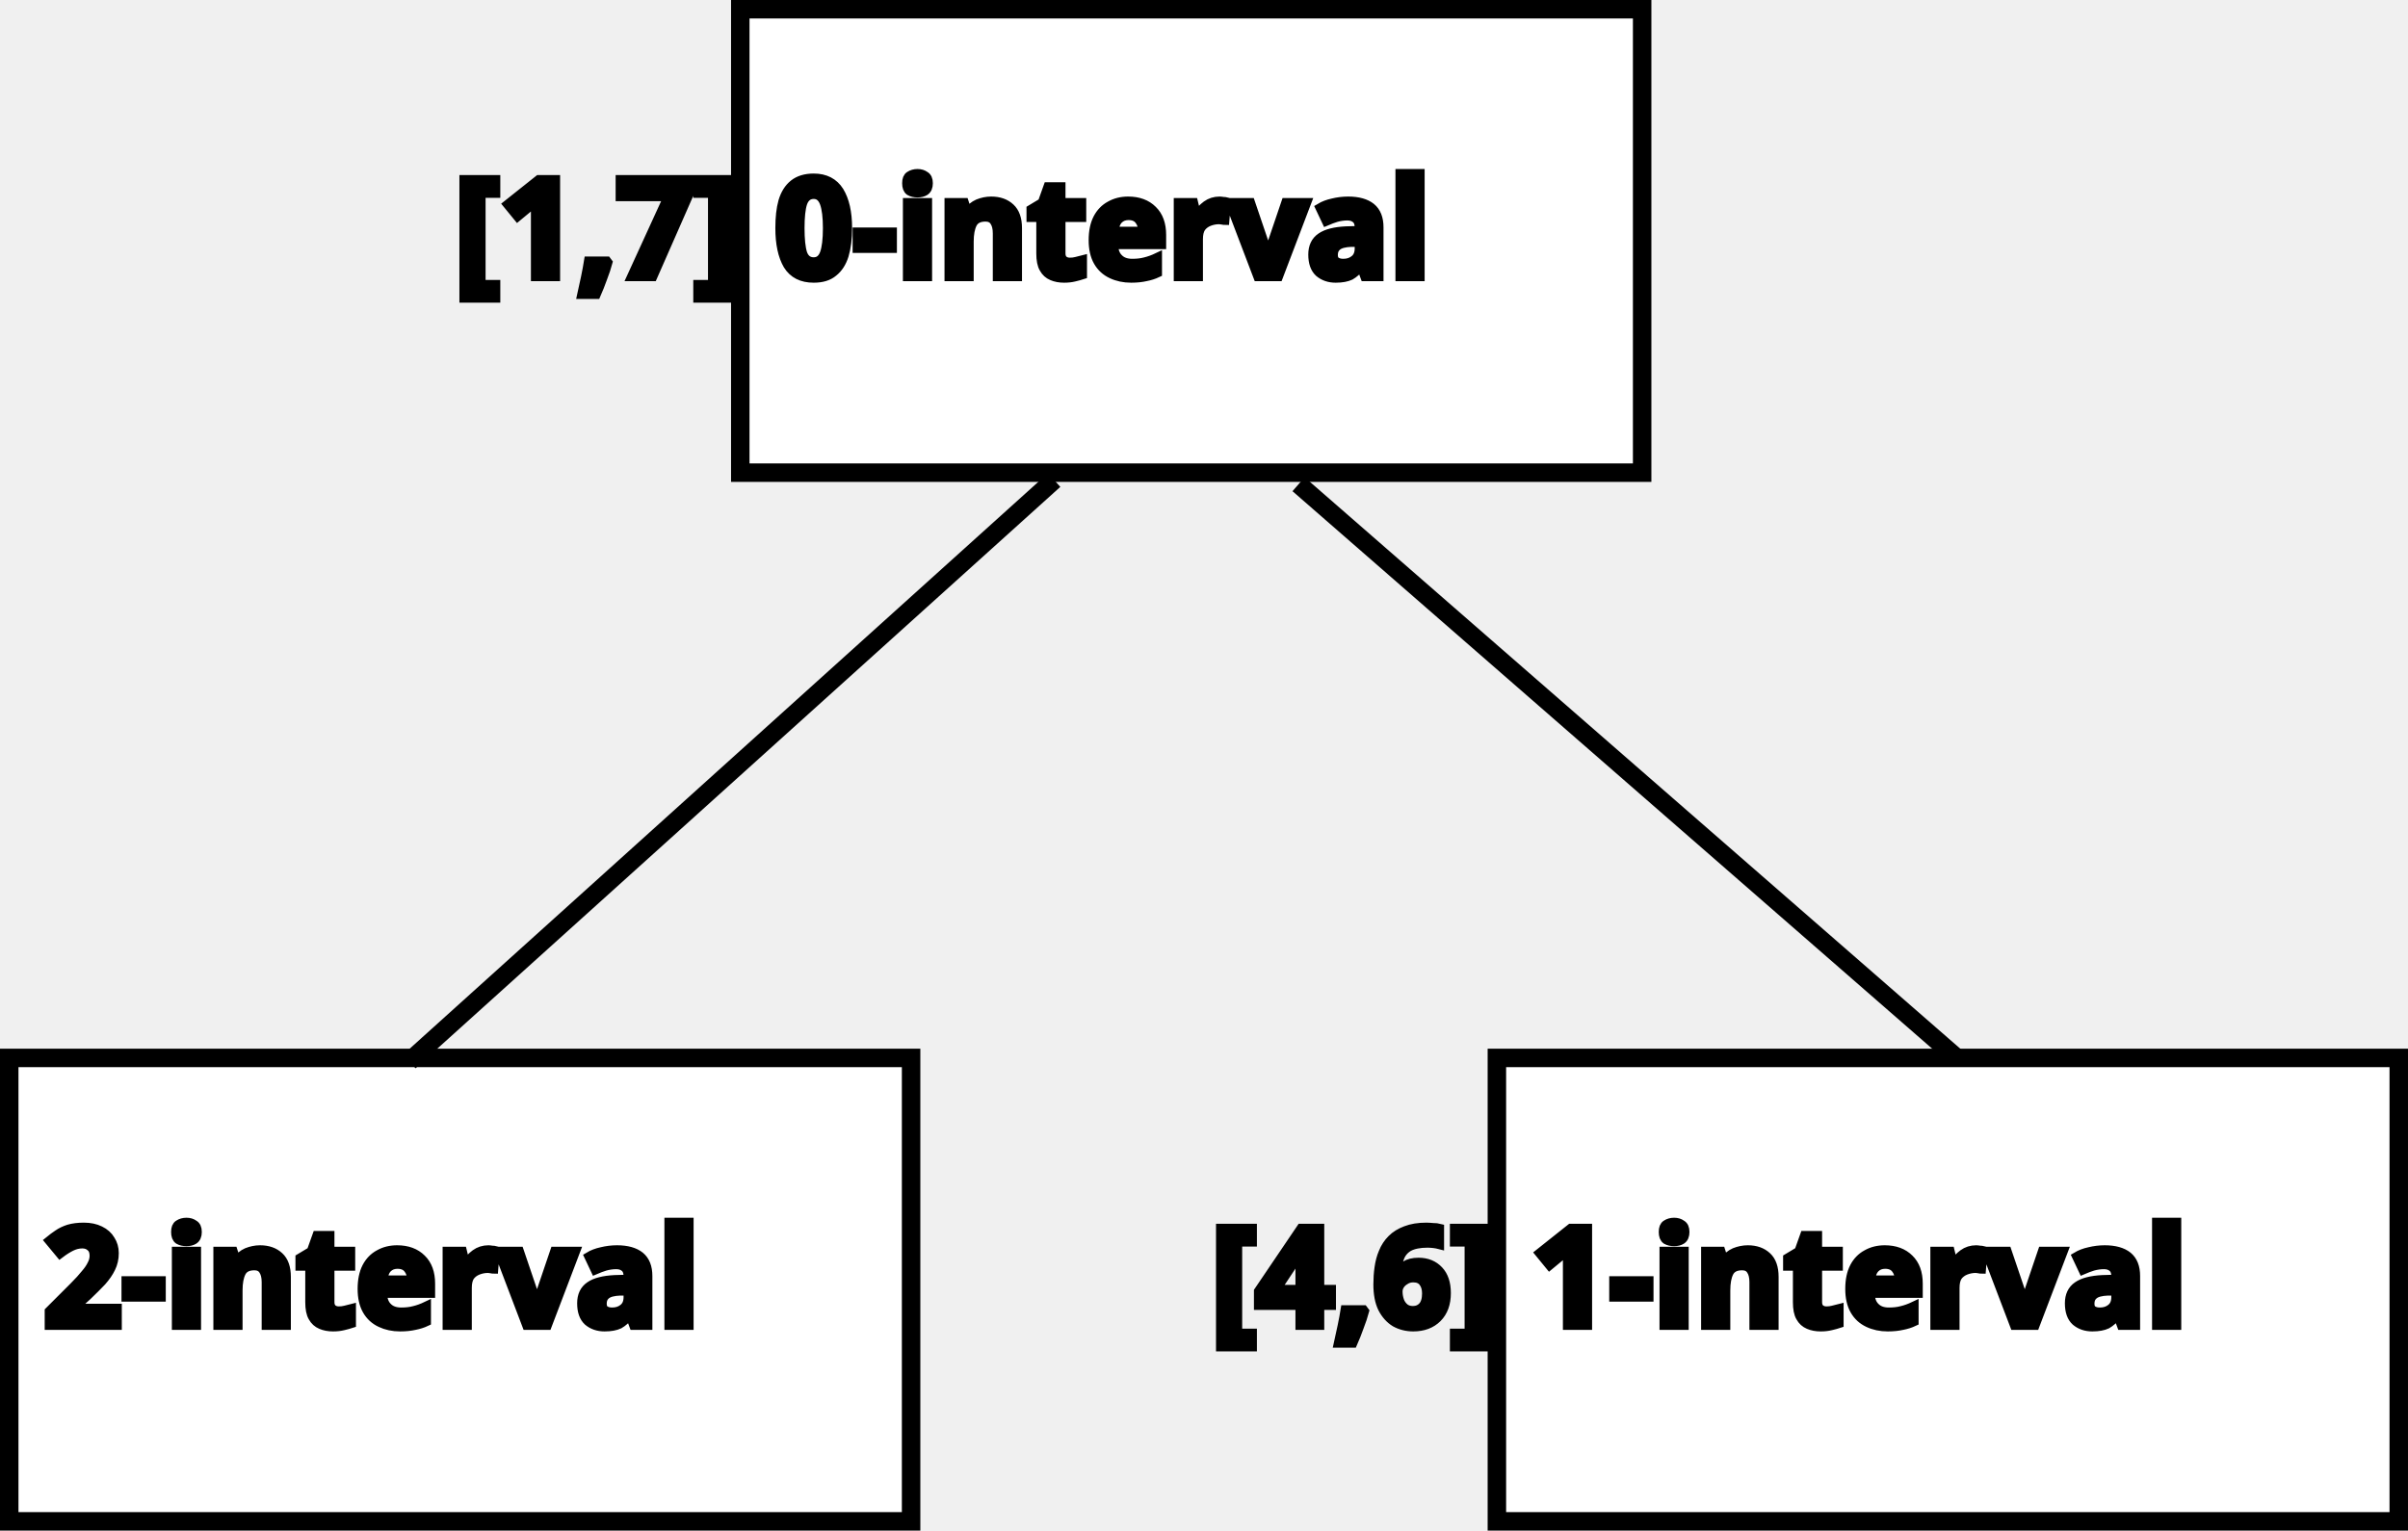
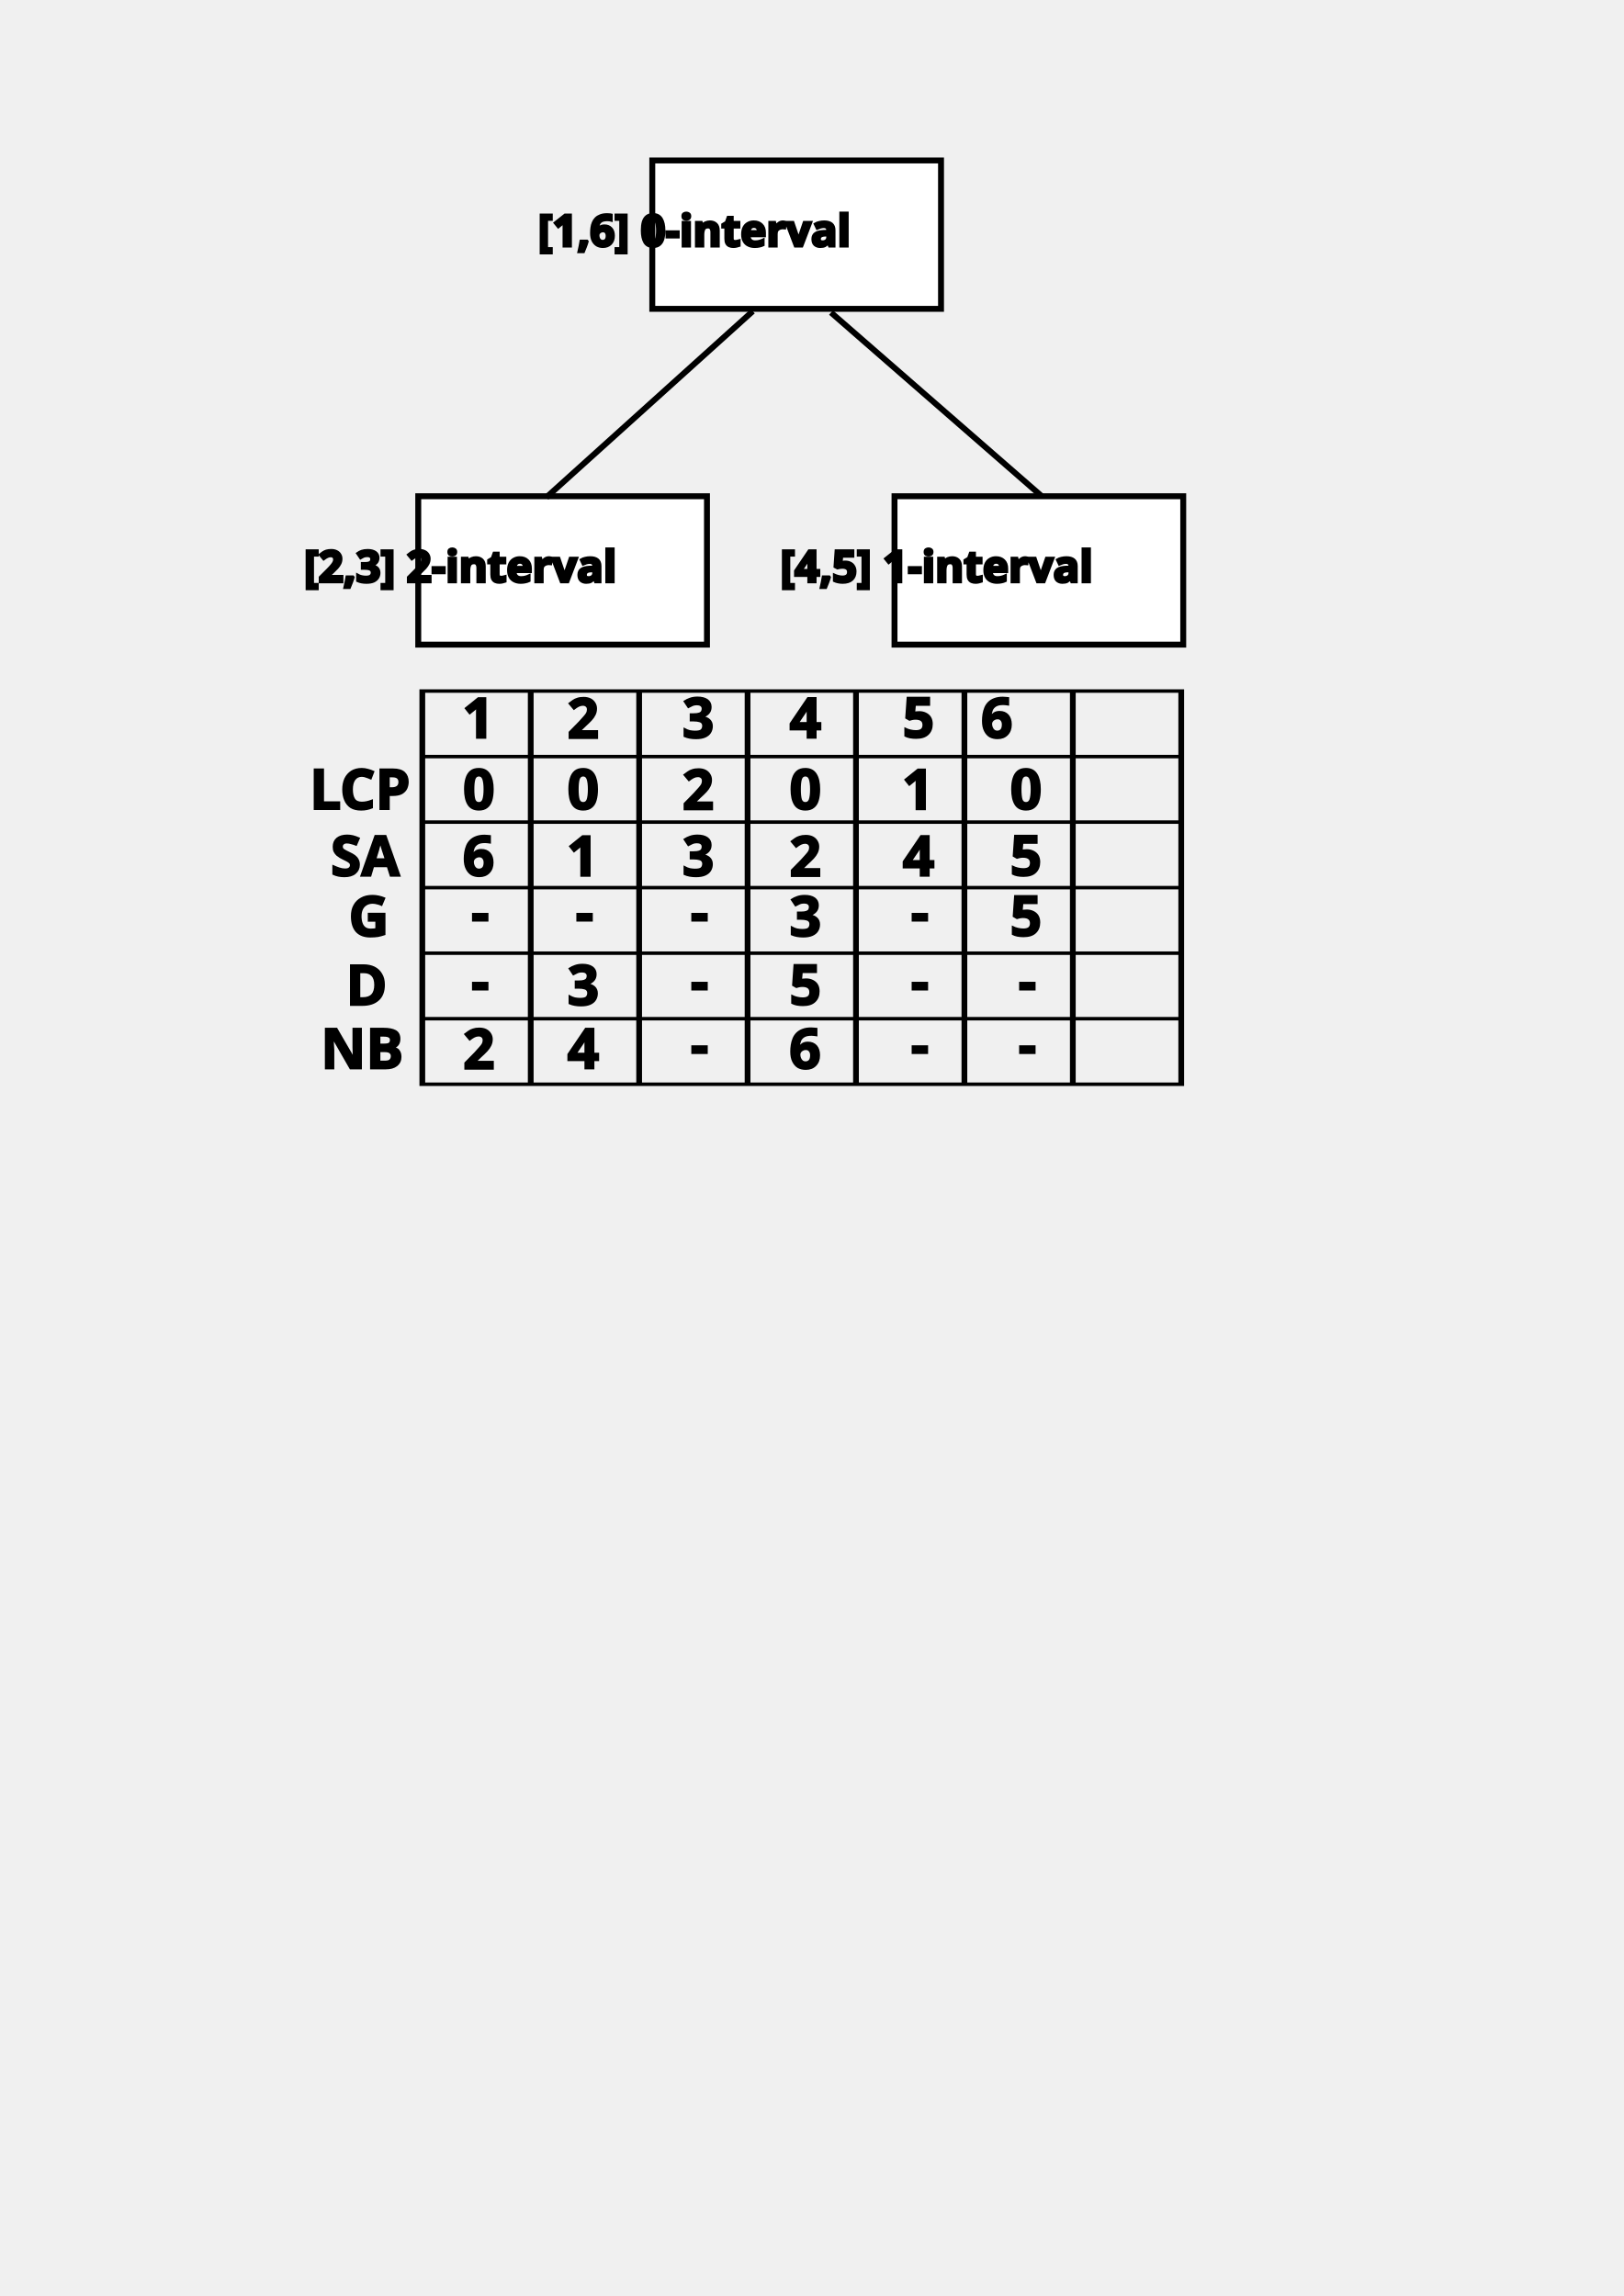
- <svg xmlns="http://www.w3.org/2000/svg" width="99.706mm" height="63.395mm" viewBox="0 0 99.706 63.395" version="1.1" id="svg1">
+ <svg xmlns="http://www.w3.org/2000/svg" width="210mm" height="297mm" viewBox="0 0 210 297" version="1.1" id="svg1">
  <defs id="defs1" />
-   <g id="layer1" transform="translate(-40.81076,-32.29375)">
-     <rect style="fill:#ffffff;fill-opacity:1;stroke:#000000;stroke-width:0.765;stroke-dasharray:none;stroke-opacity:1" id="rect2-8" width="37.343" height="19.195" x="71.463" y="32.676" />
-     <rect style="fill:#ffffff;fill-opacity:1;stroke:#000000;stroke-width:0.765;stroke-dasharray:none;stroke-opacity:1" id="rect2" width="37.343" height="19.195" x="41.193" y="76.112" />
-     <text xml:space="preserve" style="font-weight:bold;font-size:5.644px;line-height:1;font-family:Calibri;-inkscape-font-specification:'Calibri, Bold';text-align:end;writing-mode:lr-tb;direction:ltr;text-anchor:end;fill:#000000;fill-opacity:1;stroke:#000000;stroke-width:0.365;stroke-dasharray:none;stroke-opacity:1" x="77.129" y="87.193" id="text3-1">
-       <tspan id="tspan3-1" style="font-size:5.644px;fill:#000000;fill-opacity:1;stroke-width:0.365;stroke-dasharray:none" x="77.129" y="87.193">[2,4] 2-interval</tspan>
-     </text>
-     <rect style="fill:#ffffff;fill-opacity:1;stroke:#000000;stroke-width:0.765;stroke-dasharray:none;stroke-opacity:1" id="rect2-5" width="37.343" height="19.195" x="102.791" y="76.112" />
-     <text xml:space="preserve" style="font-weight:bold;font-size:5.644px;line-height:1;font-family:Calibri;-inkscape-font-specification:'Calibri, Bold';text-align:end;writing-mode:lr-tb;direction:ltr;text-anchor:end;fill:#000000;fill-opacity:1;stroke:#000000;stroke-width:0.365;stroke-dasharray:none;stroke-opacity:1" x="138.726" y="87.193" id="text3-6">
-       <tspan id="tspan3-14" style="font-size:5.644px;fill:#000000;fill-opacity:1;stroke-width:0.365;stroke-dasharray:none" x="138.726" y="87.193">[4,6] 1-interval</tspan>
-     </text>
-     <path style="fill:#ffffff;fill-opacity:1;stroke:#000000;stroke-width:0.765;stroke-dasharray:none;stroke-opacity:1" d="M 84.458,52.176 57.76,76.257 Z" id="path2" />
-     <path style="fill:#ffffff;fill-opacity:1;stroke:#000000;stroke-width:0.765;stroke-dasharray:none;stroke-opacity:1" d="M 94.579,52.35 121.801,76.082 Z" id="path3" />
-     <text xml:space="preserve" style="font-weight:bold;font-size:5.644px;line-height:1;font-family:Calibri;-inkscape-font-specification:'Calibri, Bold';text-align:end;writing-mode:lr-tb;direction:ltr;text-anchor:end;fill:#000000;fill-opacity:1;stroke:#000000;stroke-width:0.365;stroke-dasharray:none;stroke-opacity:1" x="107.399" y="43.758" id="text3">
-       <tspan id="tspan3" style="font-size:5.644px;fill:#000000;fill-opacity:1;stroke-width:0.365;stroke-dasharray:none" x="107.399" y="43.758">[1,7] 0-interval</tspan>
-     </text>
+   <g id="layer1">
+     <g id="g1">
+       <rect style="fill:#ffffff;fill-opacity:1;stroke:#000000;stroke-width:0.765;stroke-dasharray:none;stroke-opacity:1" id="rect2-8" width="37.343" height="19.195" x="84.363" y="20.755" />
+       <rect style="fill:#ffffff;fill-opacity:1;stroke:#000000;stroke-width:0.765;stroke-dasharray:none;stroke-opacity:1" id="rect2" width="37.343" height="19.195" x="54.093" y="64.191" />
+       <text xml:space="preserve" style="font-weight:bold;font-size:5.644px;line-height:1;font-family:Calibri;-inkscape-font-specification:'Calibri, Bold';text-align:end;writing-mode:lr-tb;direction:ltr;text-anchor:end;fill:#000000;fill-opacity:1;stroke:#000000;stroke-width:0.365;stroke-dasharray:none;stroke-opacity:1" x="90.029" y="75.272" id="text3-1">
+         <tspan id="tspan3-1" style="font-size:5.644px;fill:#000000;fill-opacity:1;stroke-width:0.365;stroke-dasharray:none" x="90.029" y="75.272">[2,3] 2-interval</tspan>
+       </text>
+       <rect style="fill:#ffffff;fill-opacity:1;stroke:#000000;stroke-width:0.765;stroke-dasharray:none;stroke-opacity:1" id="rect2-5" width="37.343" height="19.195" x="115.69" y="64.191" />
+       <text xml:space="preserve" style="font-weight:bold;font-size:5.644px;line-height:1;font-family:Calibri;-inkscape-font-specification:'Calibri, Bold';text-align:end;writing-mode:lr-tb;direction:ltr;text-anchor:end;fill:#000000;fill-opacity:1;stroke:#000000;stroke-width:0.365;stroke-dasharray:none;stroke-opacity:1" x="151.626" y="75.272" id="text3-6">
+         <tspan id="tspan3-14" style="font-size:5.644px;fill:#000000;fill-opacity:1;stroke-width:0.365;stroke-dasharray:none" x="151.626" y="75.272">[4,5] 1-interval</tspan>
+       </text>
+       <path style="fill:#ffffff;fill-opacity:1;stroke:#000000;stroke-width:0.765;stroke-dasharray:none;stroke-opacity:1" d="M 97.358,40.255 70.659,64.336 Z" id="path2" />
+       <path style="fill:#ffffff;fill-opacity:1;stroke:#000000;stroke-width:0.765;stroke-dasharray:none;stroke-opacity:1" d="m 107.479,40.429 27.222,23.732 z" id="path3" />
+       <text xml:space="preserve" style="font-weight:bold;font-size:5.644px;line-height:1;font-family:Calibri;-inkscape-font-specification:'Calibri, Bold';text-align:end;writing-mode:lr-tb;direction:ltr;text-anchor:end;fill:#000000;fill-opacity:1;stroke:#000000;stroke-width:0.365;stroke-dasharray:none;stroke-opacity:1" x="120.298" y="31.837" id="text3">
+         <tspan id="tspan3" style="font-size:5.644px;fill:#000000;fill-opacity:1;stroke-width:0.365;stroke-dasharray:none" x="120.298" y="31.837">[1,6] 0-interval</tspan>
+       </text>
+     </g>
+     <g id="layer1-5" transform="matrix(1.455369,0,0,1.455369,-47.13939,-117.1937)">
+       <g transform="matrix(1.926953,0,0,1.164894,69.91932,141.9467)" id="g12">
+         <g id="g6">
+           <path style="fill:none;stroke:#000000;stroke-width:0.265" d="M 5,0 V 30" id="path1" />
+           <path style="fill:none;stroke:#000000;stroke-width:0.265" d="M 10,0 V 30" id="path2-5" />
+           <path style="fill:none;stroke:#000000;stroke-width:0.265" d="M 15,0 V 30" id="path3-1" />
+           <path style="fill:none;stroke:#000000;stroke-width:0.265" d="M 20,0 V 30" id="path4" />
+           <path style="fill:none;stroke:#000000;stroke-width:0.265" d="M 25,0 V 30" id="path5" />
+           <path style="fill:none;stroke:#000000;stroke-width:0.265" d="M 30,0 V 30" id="path6" />
+         </g>
+         <g id="g11">
+           <path style="fill:none;stroke:#000000;stroke-width:0.265" d="M 0,5 H 35" id="path7" />
+           <path style="fill:none;stroke:#000000;stroke-width:0.265" d="M 0,10 H 35" id="path8" />
+           <path style="fill:none;stroke:#000000;stroke-width:0.265" d="M 0,15 H 35" id="path9" />
+           <path style="fill:none;stroke:#000000;stroke-width:0.265" d="M 0,20 H 35" id="path10" />
+           <path style="fill:none;stroke:#000000;stroke-width:0.265" d="M 0,25 H 35" id="path11" />
+         </g>
+         <rect x="0" y="0" width="35" height="30" style="fill:none;stroke:#000000;stroke-width:0.265" id="rect11" />
+       </g>
+       <text xml:space="preserve" style="font-weight:bold;font-size:4.939px;line-height:1;font-family:Calibri;-inkscape-font-specification:'Calibri, Bold';text-align:end;writing-mode:lr-tb;direction:ltr;text-anchor:end;fill:#000000;fill-opacity:1;stroke:#000000;stroke-width:0.165;stroke-dasharray:none" x="74.304" y="144.535" id="text278">
+         <tspan id="tspan278" style="fill:#000000;fill-opacity:1;stroke-width:0.165;stroke-dasharray:none" x="75.421" y="144.535"> </tspan>
+       </text>
+       <text xml:space="preserve" style="font-weight:bold;font-size:4.939px;line-height:1;font-family:Calibri;-inkscape-font-specification:'Calibri, Bold';text-align:end;writing-mode:lr-tb;direction:ltr;text-anchor:end;fill:#000000;fill-opacity:1;stroke:#000000;stroke-width:0.165;stroke-dasharray:none" x="85.29" y="146.106" id="text279">
+         <tspan id="tspan279" style="fill:#000000;fill-opacity:1;stroke-width:0.165;stroke-dasharray:none" x="85.29" y="146.106">1</tspan>
+       </text>
+       <text xml:space="preserve" style="font-weight:bold;font-size:4.939px;line-height:1;font-family:Calibri;-inkscape-font-specification:'Calibri, Bold';text-align:end;writing-mode:lr-tb;direction:ltr;text-anchor:end;fill:#000000;fill-opacity:1;stroke:#000000;stroke-width:0.165;stroke-dasharray:none" x="94.617" y="146.123" id="text280">
+         <tspan id="tspan280" style="fill:#000000;fill-opacity:1;stroke-width:0.165;stroke-dasharray:none" x="94.617" y="146.123">2</tspan>
+       </text>
+       <text xml:space="preserve" style="font-weight:bold;font-size:4.939px;line-height:1;font-family:Calibri;-inkscape-font-specification:'Calibri, Bold';text-align:end;writing-mode:lr-tb;direction:ltr;text-anchor:end;fill:#000000;fill-opacity:1;stroke:#000000;stroke-width:0.165;stroke-dasharray:none" x="104.844" y="146.095" id="text281">
+         <tspan id="tspan281" style="fill:#000000;fill-opacity:1;stroke-width:0.165;stroke-dasharray:none" x="104.844" y="146.095">3</tspan>
+       </text>
+       <text xml:space="preserve" style="font-weight:bold;font-size:4.939px;line-height:1;font-family:Calibri;-inkscape-font-specification:'Calibri, Bold';text-align:end;writing-mode:lr-tb;direction:ltr;text-anchor:end;fill:#000000;fill-opacity:1;stroke:#000000;stroke-width:0.165;stroke-dasharray:none" x="114.377" y="146.095" id="text282">
+         <tspan id="tspan282" style="fill:#000000;fill-opacity:1;stroke-width:0.165;stroke-dasharray:none" x="114.377" y="146.095">4</tspan>
+       </text>
+       <text xml:space="preserve" style="font-weight:bold;font-size:4.939px;line-height:1;font-family:Calibri;-inkscape-font-specification:'Calibri, Bold';text-align:end;writing-mode:lr-tb;direction:ltr;text-anchor:end;fill:#000000;fill-opacity:1;stroke:#000000;stroke-width:0.165;stroke-dasharray:none" x="124.419" y="146.067" id="text283">
+         <tspan id="tspan283" style="fill:#000000;fill-opacity:1;stroke-width:0.165;stroke-dasharray:none" x="124.419" y="146.067">5</tspan>
+       </text>
+       <text xml:space="preserve" style="font-weight:bold;font-size:4.939px;line-height:1;font-family:Calibri;-inkscape-font-specification:'Calibri, Bold';text-align:end;writing-mode:lr-tb;direction:ltr;text-anchor:end;fill:#000000;fill-opacity:1;stroke:#000000;stroke-width:0.165;stroke-dasharray:none" x="76.891" y="158.361" id="text284">
+         <tspan id="tspan284" style="fill:#000000;fill-opacity:1;stroke-width:0.165;stroke-dasharray:none" x="76.891" y="158.361">SA</tspan>
+       </text>
+       <text xml:space="preserve" style="font-weight:bold;font-size:4.939px;line-height:1;font-family:Calibri;-inkscape-font-specification:'Calibri, Bold';text-align:end;writing-mode:lr-tb;direction:ltr;text-anchor:end;fill:#000000;fill-opacity:1;stroke:#000000;stroke-width:0.165;stroke-dasharray:none" x="114.368" y="152.441" id="text285">
+         <tspan id="tspan285" style="fill:#000000;fill-opacity:1;stroke-width:0.165;stroke-dasharray:none" x="114.368" y="152.441">0</tspan>
+       </text>
+       <text xml:space="preserve" style="font-weight:bold;font-size:4.939px;line-height:1;font-family:Calibri;-inkscape-font-specification:'Calibri, Bold';text-align:end;writing-mode:lr-tb;direction:ltr;text-anchor:end;fill:#000000;fill-opacity:1;stroke:#000000;stroke-width:0.165;stroke-dasharray:none" x="85.328" y="158.36" id="text286">
+         <tspan id="tspan286" style="stroke-width:0.165;stroke-dasharray:none" x="85.328" y="158.36">6</tspan>
+       </text>
+       <text xml:space="preserve" style="font-weight:bold;font-size:4.939px;line-height:1;font-family:Calibri;-inkscape-font-specification:'Calibri, Bold';text-align:end;writing-mode:lr-tb;direction:ltr;text-anchor:end;fill:#000000;fill-opacity:1;stroke:#000000;stroke-width:0.165;stroke-dasharray:none" x="94.559" y="158.372" id="text287">
+         <tspan id="tspan287" style="fill:#000000;stroke:#000000;stroke-width:0.165;stroke-dasharray:none" x="94.559" y="158.372">1</tspan>
+       </text>
+       <text xml:space="preserve" style="font-weight:bold;font-size:4.939px;line-height:1;font-family:Calibri;-inkscape-font-specification:'Calibri, Bold';text-align:end;writing-mode:lr-tb;direction:ltr;text-anchor:end;fill:#000000;fill-opacity:1;stroke:#000000;stroke-width:0.165;stroke-dasharray:none" x="104.844" y="158.361" id="text288">
+         <tspan id="tspan288" style="fill:#000000;stroke:#000000;stroke-width:0.165;stroke-dasharray:none" x="104.844" y="158.361">3</tspan>
+       </text>
+       <text xml:space="preserve" style="font-weight:bold;font-size:4.939px;line-height:1;font-family:Calibri;-inkscape-font-specification:'Calibri, Bold';text-align:end;writing-mode:lr-tb;direction:ltr;text-anchor:end;fill:#000000;fill-opacity:1;stroke:#000000;stroke-width:0.165;stroke-dasharray:none" x="114.362" y="158.389" id="text289">
+         <tspan id="tspan289" style="stroke-width:0.165;stroke-dasharray:none" x="114.362" y="158.389">2</tspan>
+       </text>
+       <text xml:space="preserve" style="font-weight:bold;font-size:4.939px;line-height:1;font-family:Calibri;-inkscape-font-specification:'Calibri, Bold';text-align:end;writing-mode:lr-tb;direction:ltr;text-anchor:end;fill:#000000;fill-opacity:1;stroke:#000000;stroke-width:0.165;stroke-dasharray:none" x="124.429" y="158.361" id="text290">
+         <tspan id="tspan290" style="stroke-width:0.165;stroke-dasharray:none" x="124.429" y="158.361">4</tspan>
+       </text>
+       <text xml:space="preserve" style="font-weight:bold;font-size:4.939px;line-height:1;font-family:Calibri;-inkscape-font-specification:'Calibri, Bold';text-align:end;writing-mode:lr-tb;direction:ltr;text-anchor:end;fill:#000000;fill-opacity:1;stroke:#000000;stroke-width:0.165;stroke-dasharray:none" x="133.972" y="158.334" id="text291">
+         <tspan id="tspan291" style="stroke-width:0.165;stroke-dasharray:none" x="133.972" y="158.334">5</tspan>
+       </text>
+       <text xml:space="preserve" style="font-weight:bold;font-size:4.939px;line-height:1;font-family:Calibri;-inkscape-font-specification:'Calibri, Bold';text-align:end;writing-mode:lr-tb;direction:ltr;text-anchor:end;fill:#000000;fill-opacity:1;stroke:#000000;stroke-width:0.165;stroke-dasharray:none" x="133.973" y="152.441" id="text292">
+         <tspan id="tspan292" style="stroke-width:0.165;stroke-dasharray:none" x="133.973" y="152.441">0</tspan>
+       </text>
+       <text xml:space="preserve" style="font-weight:bold;font-size:4.939px;line-height:1;font-family:Calibri;-inkscape-font-specification:'Calibri, Bold';text-align:end;writing-mode:lr-tb;direction:ltr;text-anchor:end;fill:#000000;fill-opacity:1;stroke:#000000;stroke-width:0.165;stroke-dasharray:none" x="124.356" y="152.452" id="text293">
+         <tspan id="tspan293" style="stroke-width:0.165;stroke-dasharray:none" x="124.356" y="152.452">1</tspan>
+       </text>
+       <text xml:space="preserve" style="font-weight:bold;font-size:4.939px;line-height:1;font-family:Calibri;-inkscape-font-specification:'Calibri, Bold';text-align:end;writing-mode:lr-tb;direction:ltr;text-anchor:end;fill:#000000;fill-opacity:1;stroke:#000000;stroke-width:0.165;stroke-dasharray:none" x="77.845" y="152.441" id="text294">
+         <tspan id="tspan294" style="stroke-width:0.165;stroke-dasharray:none" x="77.845" y="152.441">LCP</tspan>
+       </text>
+       <text xml:space="preserve" style="font-weight:bold;font-size:4.939px;line-height:1;font-family:Calibri;-inkscape-font-specification:'Calibri, Bold';text-align:end;writing-mode:lr-tb;direction:ltr;text-anchor:end;fill:#000000;fill-opacity:1;stroke:#000000;stroke-width:0.165;stroke-dasharray:none" x="85.354" y="152.441" id="text295">
+         <tspan id="tspan295" style="stroke-width:0.165;stroke-dasharray:none" x="85.354" y="152.441">0</tspan>
+       </text>
+       <text xml:space="preserve" style="font-weight:bold;font-size:4.939px;line-height:1;font-family:Calibri;-inkscape-font-specification:'Calibri, Bold';text-align:end;writing-mode:lr-tb;direction:ltr;text-anchor:end;fill:#000000;fill-opacity:1;stroke:#000000;stroke-width:0.165;stroke-dasharray:none" x="94.623" y="152.441" id="text296">
+         <tspan id="tspan296" style="stroke-width:0.165;stroke-dasharray:none" x="94.623" y="152.441">0</tspan>
+       </text>
+       <text xml:space="preserve" style="font-weight:bold;font-size:4.939px;line-height:1;font-family:Calibri;-inkscape-font-specification:'Calibri, Bold';text-align:end;writing-mode:lr-tb;direction:ltr;text-anchor:end;fill:#000000;fill-opacity:1;stroke:#000000;stroke-width:0.165;stroke-dasharray:none" x="104.833" y="152.469" id="text297">
+         <tspan id="tspan297" style="fill:#000000;stroke:#000000;stroke-width:0.165;stroke-dasharray:none" x="104.833" y="152.469">2</tspan>
+       </text>
+       <text xml:space="preserve" style="font-style:normal;font-variant:normal;font-weight:bold;font-stretch:normal;font-size:4.939px;line-height:1;font-family:Calibri;-inkscape-font-specification:'Calibri, Bold';font-variant-ligatures:normal;font-variant-caps:normal;font-variant-numeric:normal;font-variant-east-asian:normal;text-align:end;writing-mode:lr-tb;direction:ltr;text-anchor:end;fill:#000000;fill-opacity:1;stroke:#000000;stroke-width:0.165;stroke-dasharray:none" x="133.948" y="146.094" id="text298">
+         <tspan id="tspan300" x="133.948" y="146.094">6</tspan>
+         <tspan id="tspan301" x="133.948" y="151.033" />
+       </text>
+       <text xml:space="preserve" style="font-weight:bold;font-size:4.939px;line-height:1;font-family:Calibri;-inkscape-font-specification:'Calibri, Bold';text-align:end;writing-mode:lr-tb;direction:ltr;text-anchor:end;fill:#000000;stroke:#000000;stroke-width:0.165" x="75.941" y="163.721" id="text12">
+         <tspan id="tspan12" style="font-size:4.939px;stroke-width:0.165" x="75.941" y="163.721">G</tspan>
+       </text>
+       <text xml:space="preserve" style="font-weight:bold;font-size:4.939px;line-height:1;font-family:Calibri;-inkscape-font-specification:'Calibri, Bold';text-align:end;writing-mode:lr-tb;direction:ltr;text-anchor:end;fill:#000000;stroke:#000000;stroke-width:0.165" x="75.781" y="169.847" id="text13">
+         <tspan id="tspan13" style="font-size:4.939px;stroke-width:0.165" x="75.781" y="169.847">D</tspan>
+       </text>
+       <text xml:space="preserve" style="font-weight:bold;font-size:4.939px;line-height:1;font-family:Calibri;-inkscape-font-specification:'Calibri, Bold';text-align:end;writing-mode:lr-tb;direction:ltr;text-anchor:end;fill:#000000;stroke:#000000;stroke-width:0.165" x="77.229" y="175.487" id="text14">
+         <tspan id="tspan14" style="font-size:4.939px;stroke-width:0.165" x="77.229" y="175.487">NB</tspan>
+       </text>
+       <text xml:space="preserve" style="font-weight:bold;font-size:4.939px;line-height:1;font-family:Calibri;-inkscape-font-specification:'Calibri, Bold';text-align:end;writing-mode:lr-tb;direction:ltr;text-anchor:end;fill:#000000;stroke:#000000;stroke-width:0.165" x="84.859" y="163.371" id="text16">
+         <tspan id="tspan16" style="stroke-width:0.165" x="84.859" y="163.371">-</tspan>
+       </text>
+       <text xml:space="preserve" style="font-weight:bold;font-size:4.939px;line-height:1;font-family:Calibri;-inkscape-font-specification:'Calibri, Bold';text-align:end;writing-mode:lr-tb;direction:ltr;text-anchor:end;fill:#000000;stroke:#000000;stroke-width:0.165" x="84.859" y="169.497" id="text17">
+         <tspan id="tspan17" style="stroke-width:0.165" x="84.859" y="169.497">-</tspan>
+       </text>
+       <text xml:space="preserve" style="font-weight:bold;font-size:4.939px;line-height:1;font-family:Calibri;-inkscape-font-specification:'Calibri, Bold';text-align:end;writing-mode:lr-tb;direction:ltr;text-anchor:end;fill:#000000;stroke:#000000;stroke-width:0.165" x="94.129" y="163.371" id="text18">
+         <tspan id="tspan18" style="stroke-width:0.165" x="94.129" y="163.371">-</tspan>
+       </text>
+       <text xml:space="preserve" style="font-weight:bold;font-size:4.939px;line-height:1;font-family:Calibri;-inkscape-font-specification:'Calibri, Bold';text-align:end;writing-mode:lr-tb;direction:ltr;text-anchor:end;fill:#000000;stroke:#000000;stroke-width:0.165" x="104.344" y="163.371" id="text19">
+         <tspan id="tspan19" style="stroke-width:0.165" x="104.344" y="163.371">-</tspan>
+       </text>
+       <text xml:space="preserve" style="font-weight:bold;font-size:4.939px;line-height:1;font-family:Calibri;-inkscape-font-specification:'Calibri, Bold';text-align:end;writing-mode:lr-tb;direction:ltr;text-anchor:end;fill:#000000;stroke:#000000;stroke-width:0.165" x="104.344" y="175.14" id="text21">
+         <tspan id="tspan21" style="stroke-width:0.165" x="104.344" y="175.14">-</tspan>
+       </text>
+       <text xml:space="preserve" style="font-weight:bold;font-size:4.939px;line-height:1;font-family:Calibri;-inkscape-font-specification:'Calibri, Bold';text-align:end;writing-mode:lr-tb;direction:ltr;text-anchor:end;fill:#000000;stroke:#000000;stroke-width:0.165" x="104.344" y="169.497" id="text22">
+         <tspan id="tspan22" style="stroke-width:0.165" x="104.344" y="169.497">-</tspan>
+       </text>
+       <text xml:space="preserve" style="font-weight:bold;font-size:4.939px;line-height:1;font-family:Calibri;-inkscape-font-specification:'Calibri, Bold';text-align:end;writing-mode:lr-tb;direction:ltr;text-anchor:end;fill:#000000;stroke:#000000;stroke-width:0.165" x="123.926" y="163.371" id="text23">
+         <tspan id="tspan23" style="stroke-width:0.165" x="123.926" y="163.371">-</tspan>
+       </text>
+       <text xml:space="preserve" style="font-weight:bold;font-size:4.939px;line-height:1;font-family:Calibri;-inkscape-font-specification:'Calibri, Bold';text-align:end;writing-mode:lr-tb;direction:ltr;text-anchor:end;fill:#000000;stroke:#000000;stroke-width:0.165" x="123.926" y="169.497" id="text24">
+         <tspan id="tspan24" style="stroke-width:0.165" x="123.926" y="169.497">-</tspan>
+       </text>
+       <text xml:space="preserve" style="font-weight:bold;font-size:4.939px;line-height:1;font-family:Calibri;-inkscape-font-specification:'Calibri, Bold';text-align:end;writing-mode:lr-tb;direction:ltr;text-anchor:end;fill:#000000;stroke:#000000;stroke-width:0.165" x="123.926" y="175.14" id="text25">
+         <tspan id="tspan25" style="stroke-width:0.165" x="123.926" y="175.14">-</tspan>
+       </text>
+       <text xml:space="preserve" style="font-weight:bold;font-size:4.939px;line-height:1;font-family:Calibri;-inkscape-font-specification:'Calibri, Bold';text-align:end;writing-mode:lr-tb;direction:ltr;text-anchor:end;fill:#000000;stroke:#000000;stroke-width:0.165" x="133.479" y="169.497" id="text26">
+         <tspan id="tspan26" style="stroke-width:0.165" x="133.479" y="169.497">-</tspan>
+       </text>
+       <text xml:space="preserve" style="font-weight:bold;font-size:4.939px;line-height:1;font-family:Calibri;-inkscape-font-specification:'Calibri, Bold';text-align:end;writing-mode:lr-tb;direction:ltr;text-anchor:end;fill:#000000;stroke:#000000;stroke-width:0.165" x="133.479" y="175.14" id="text27">
+         <tspan id="tspan27" style="stroke-width:0.165" x="133.479" y="175.14">-</tspan>
+       </text>
+       <text xml:space="preserve" style="font-weight:bold;font-size:4.939px;line-height:1;font-family:Calibri;-inkscape-font-specification:'Calibri, Bold';text-align:end;writing-mode:lr-tb;direction:ltr;text-anchor:end;fill:#000000;stroke:#000000;stroke-width:0.165" x="114.373" y="163.721" id="text28">
+         <tspan id="tspan28" style="stroke-width:0.165" x="114.373" y="163.721">3</tspan>
+       </text>
+       <text xml:space="preserve" style="font-weight:bold;font-size:4.939px;line-height:1;font-family:Calibri;-inkscape-font-specification:'Calibri, Bold';text-align:end;writing-mode:lr-tb;direction:ltr;text-anchor:end;fill:#000000;stroke:#000000;stroke-width:0.165" x="133.972" y="163.693" id="text29">
+         <tspan id="tspan29" style="stroke-width:0.165" x="133.972" y="163.693">5</tspan>
+       </text>
+       <text xml:space="preserve" style="font-weight:bold;font-size:4.939px;line-height:1;font-family:Calibri;-inkscape-font-specification:'Calibri, Bold';text-align:end;writing-mode:lr-tb;direction:ltr;text-anchor:end;fill:#000000;stroke:#000000;stroke-width:0.165" x="114.367" y="169.819" id="text30">
+         <tspan id="tspan30" style="stroke-width:0.165" x="114.367" y="169.819">5</tspan>
+       </text>
+       <text xml:space="preserve" style="font-weight:bold;font-size:4.939px;line-height:1;font-family:Calibri;-inkscape-font-specification:'Calibri, Bold';text-align:end;writing-mode:lr-tb;direction:ltr;text-anchor:end;fill:#000000;stroke:#000000;stroke-width:0.165" x="114.343" y="175.488" id="text31">
+         <tspan id="tspan31" style="stroke-width:0.165" x="114.343" y="175.488">6</tspan>
+       </text>
+       <text xml:space="preserve" style="font-weight:bold;font-size:4.939px;line-height:1;font-family:Calibri;-inkscape-font-specification:'Calibri, Bold';text-align:end;writing-mode:lr-tb;direction:ltr;text-anchor:end;fill:#000000;stroke:#000000;stroke-width:0.165" x="85.348" y="175.517" id="text32">
+         <tspan id="tspan32" style="stroke-width:0.165" x="85.348" y="175.517">2</tspan>
+       </text>
+       <text xml:space="preserve" style="font-weight:bold;font-size:4.939px;line-height:1;font-family:Calibri;-inkscape-font-specification:'Calibri, Bold';text-align:end;writing-mode:lr-tb;direction:ltr;text-anchor:end;fill:#000000;stroke:#000000;stroke-width:0.165" x="94.628" y="169.847" id="text33">
+         <tspan id="tspan33" style="stroke-width:0.165" x="94.628" y="169.847">3</tspan>
+       </text>
+       <text xml:space="preserve" style="font-weight:bold;font-size:4.939px;line-height:1;font-family:Calibri;-inkscape-font-specification:'Calibri, Bold';text-align:end;writing-mode:lr-tb;direction:ltr;text-anchor:end;fill:#000000;stroke:#000000;stroke-width:0.165" x="94.632" y="175.489" id="text34">
+         <tspan id="tspan34" style="stroke-width:0.165" x="94.632" y="175.489">4</tspan>
+       </text>
+     </g>
  </g>
</svg>
